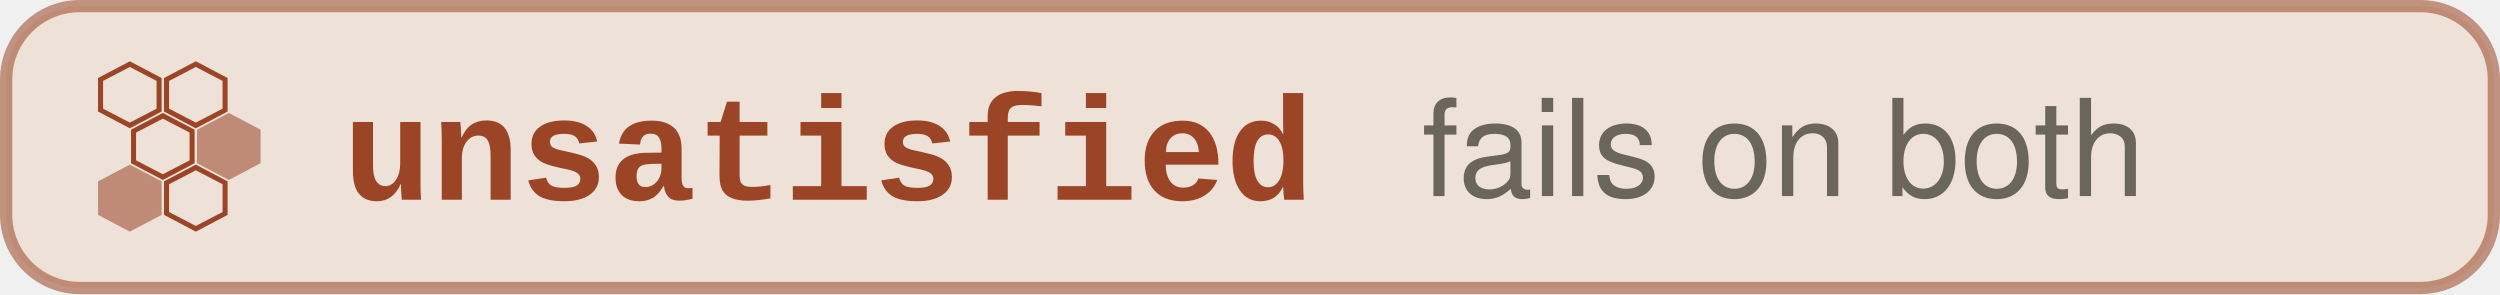
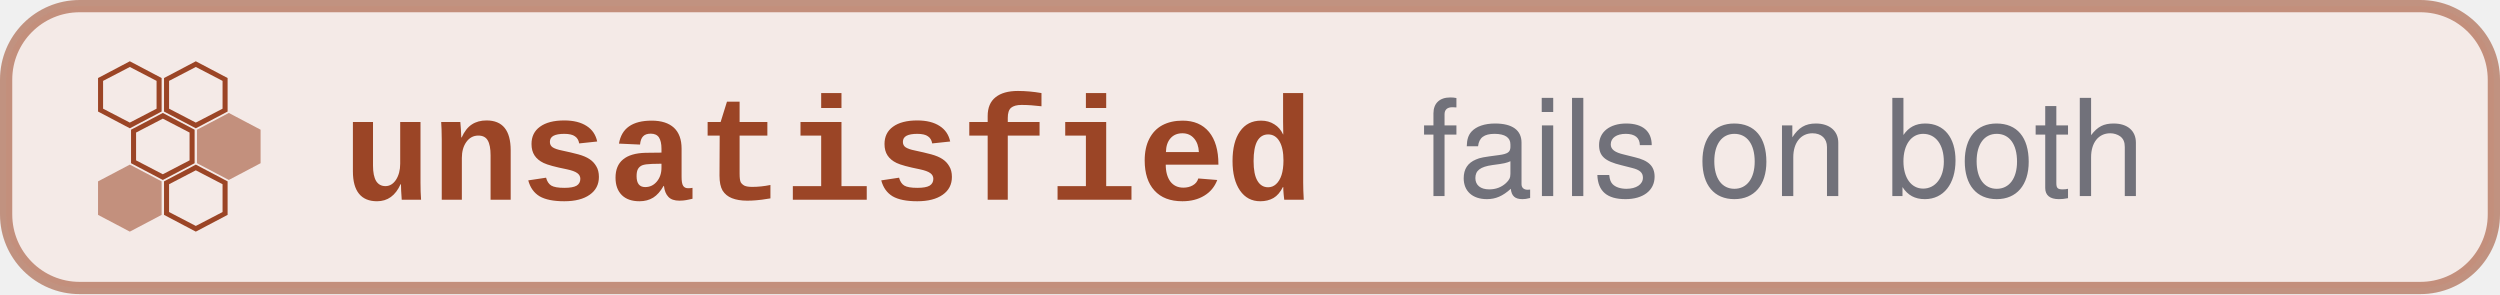
<svg xmlns="http://www.w3.org/2000/svg" width="204" height="24" viewBox="0 0 204 24" role="img" aria-label="Oxagen · unsatisfied · fails on both">
-   <rect x=".5" y=".5" width="203" height="23" rx="6" fill="#F8F5EE" stroke="rgba(155,69,38,0.55)" />
+   <rect x=".5" y=".5" width="203" height="23" rx="6" fill="#FFFFFF" stroke="rgba(155,69,38,0.55)" />
  <rect x=".5" y=".5" width="203" height="23" rx="6" fill="rgba(155,69,38,0.11)" />
  <g transform="translate(8,5) scale(0.4117647)" fill="#9B4526">
    <path d="M6.3 0l6.3 3.32v6.64L6.3 13.28 0 9.96V3.32zM1 3.885v5.51l5.3 2.755 5.3-2.755v-5.51L6.3 1.13zM19.376 0l6.3 3.32v6.64l-6.3 3.32-6.3-3.32V3.32zm-5.3 3.885v5.51l5.3 2.755 5.3-2.755v-5.51l-5.3-2.755zM12.838 10.24l6.3 3.32v6.64l-6.3 3.32-6.3-3.32v-6.64zm-5.3 3.885v5.51l5.3 2.755 5.3-2.755v-5.51l-5.3-2.755zM19.376 20.48l6.3 3.32v6.64l-6.3 3.32-6.3-3.32V23.8zm-5.3 3.885v5.51l5.3 2.755 5.3-2.755v-5.51l-5.3-2.755z" />
    <path d="M25.914 10.24l6.3 3.32v6.64l-6.3 3.32-6.3-3.32v-6.64zM6.3 20.48l6.3 3.32v6.64L6.3 33.76 0 30.44V23.8z" opacity=".55" />
  </g>
  <text x="28" y="16.3" font-family="ui-monospace,SFMono-Regular,Menlo,Consolas,'Liberation Mono',monospace" font-size="12" font-weight="700" fill="#9B4526" textLength="82" lengthAdjust="spacingAndGlyphs">unsatisfied</text>
-   <text x="116" y="16" font-family="-apple-system,BlinkMacSystemFont,'Segoe UI',Helvetica,Arial,sans-serif" font-size="11" fill="#6B665C" textLength="80" lengthAdjust="spacingAndGlyphs">fails on both</text>
+   <text x="116" y="16" font-family="-apple-system,BlinkMacSystemFont,'Segoe UI',Helvetica,Arial,sans-serif" font-size="11" fill="#71717A" textLength="80" lengthAdjust="spacingAndGlyphs">fails on both</text>
</svg>
